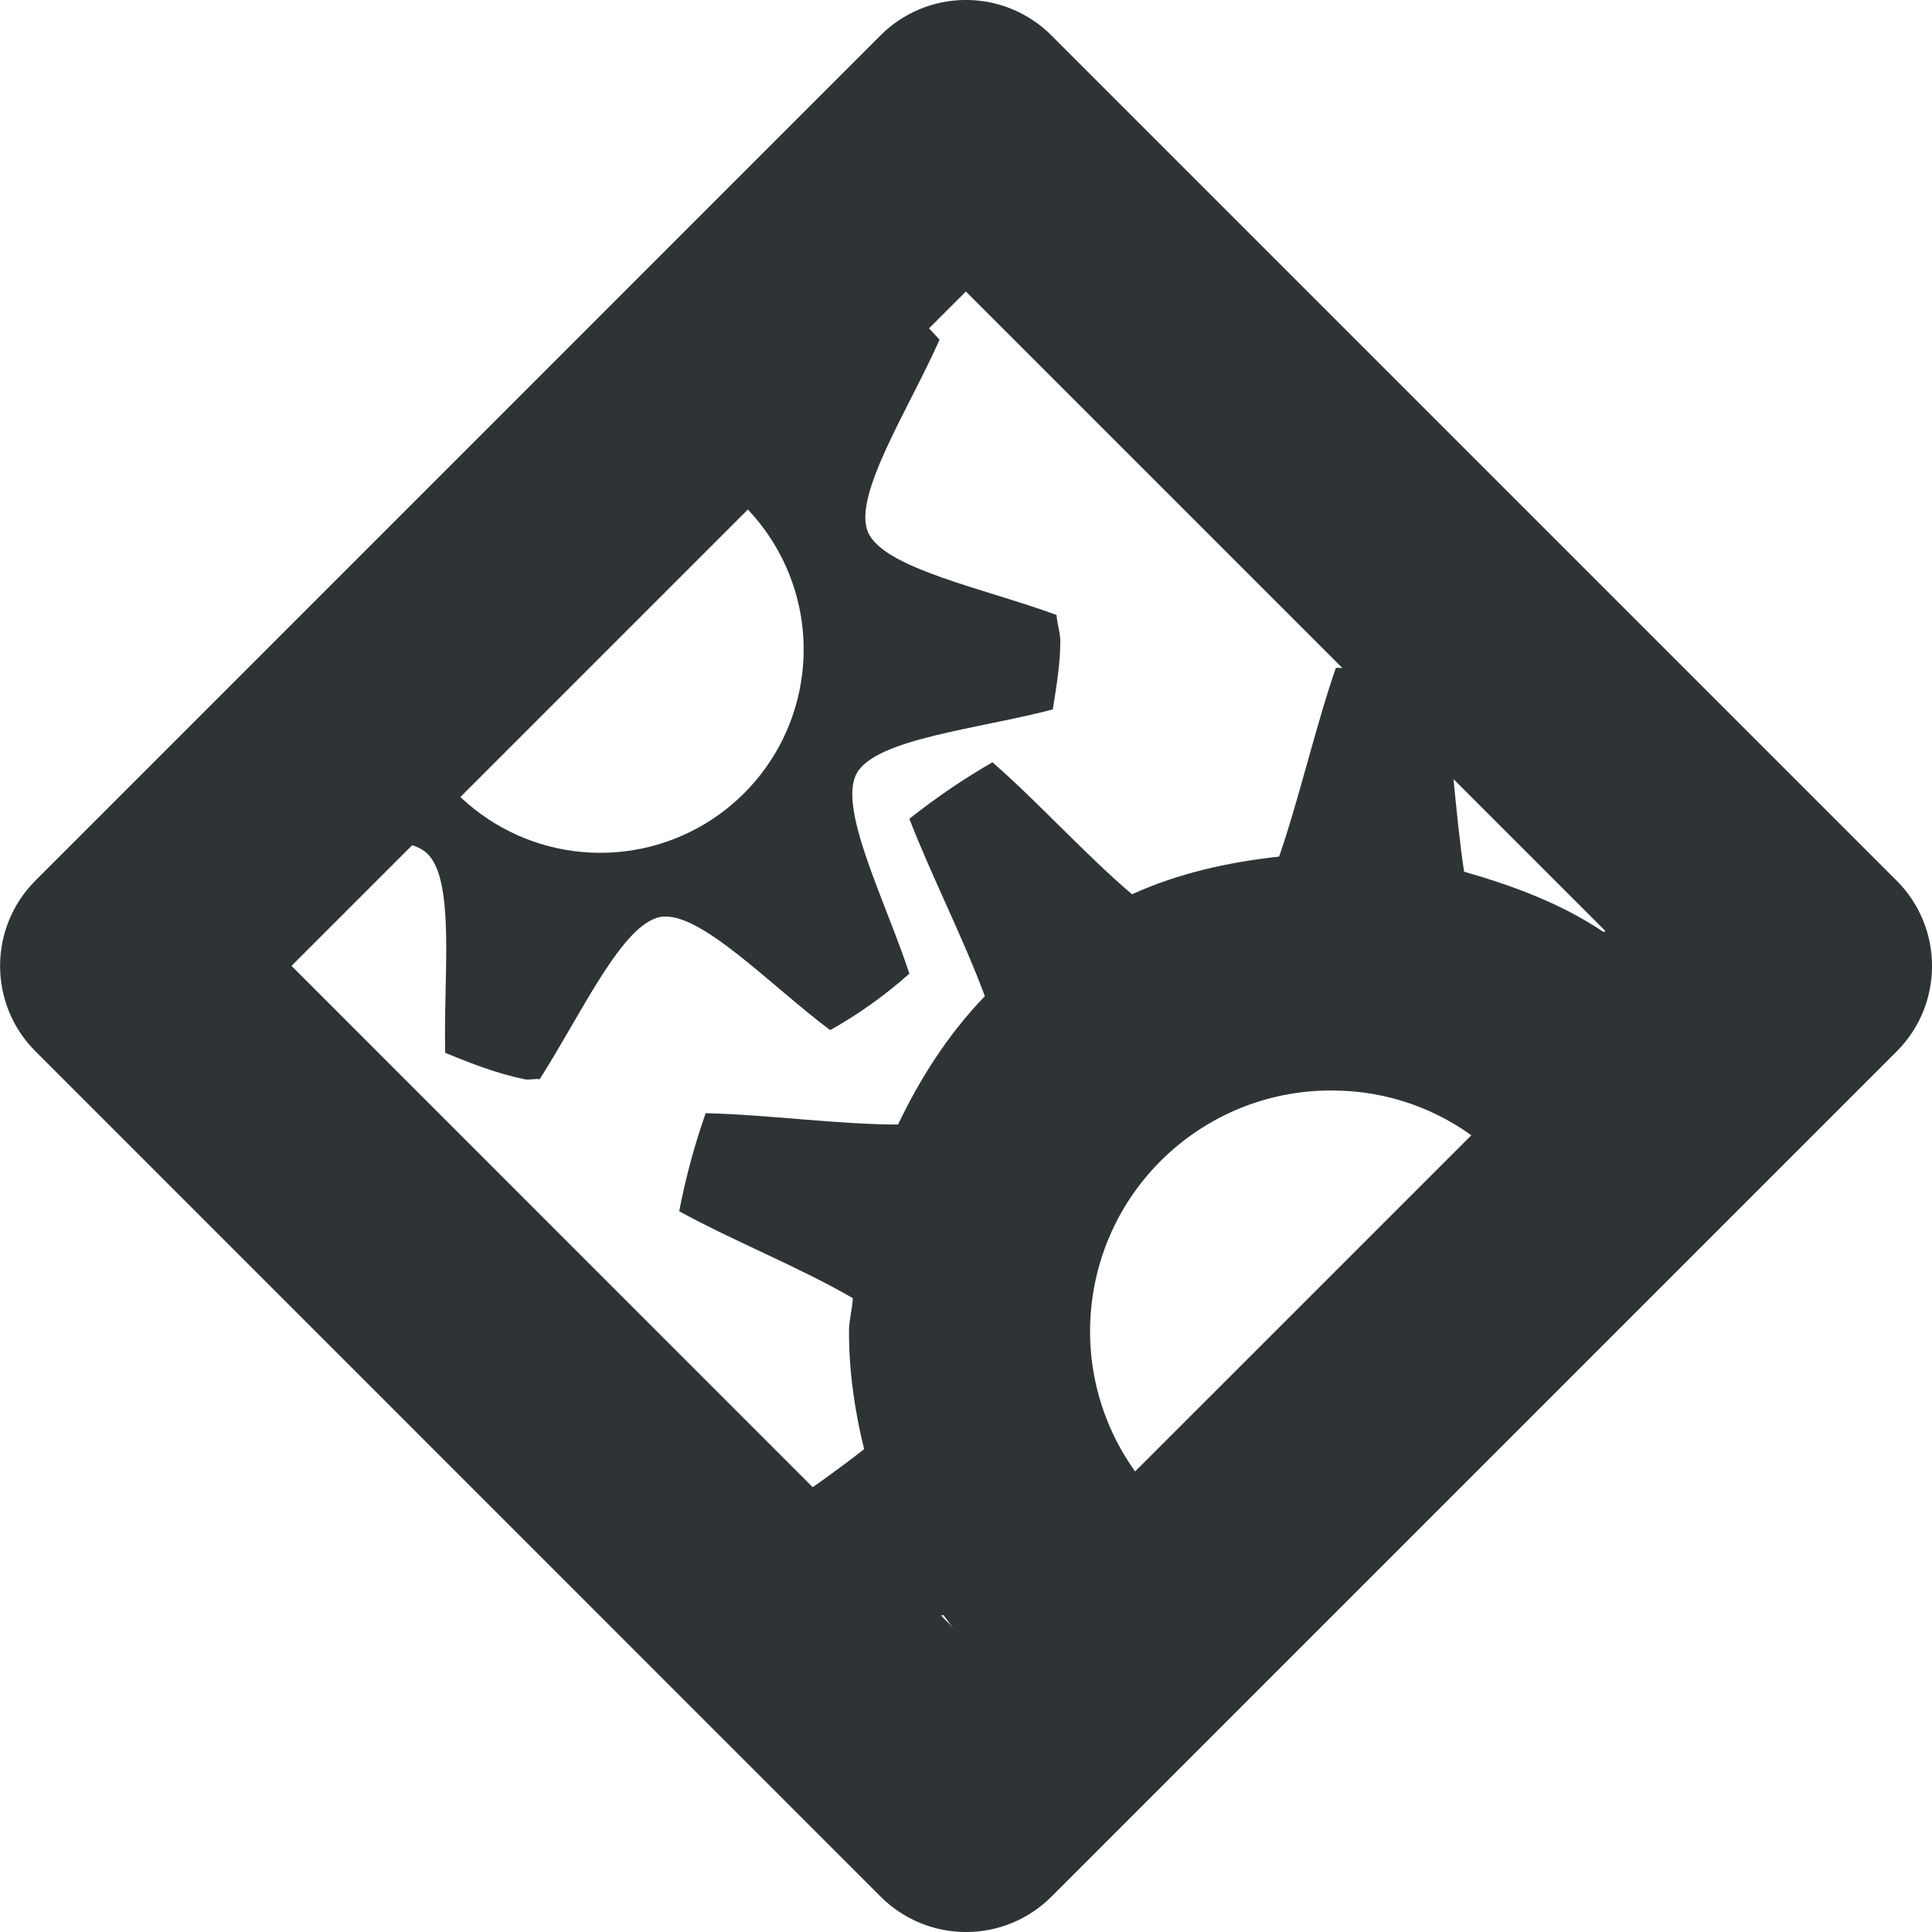
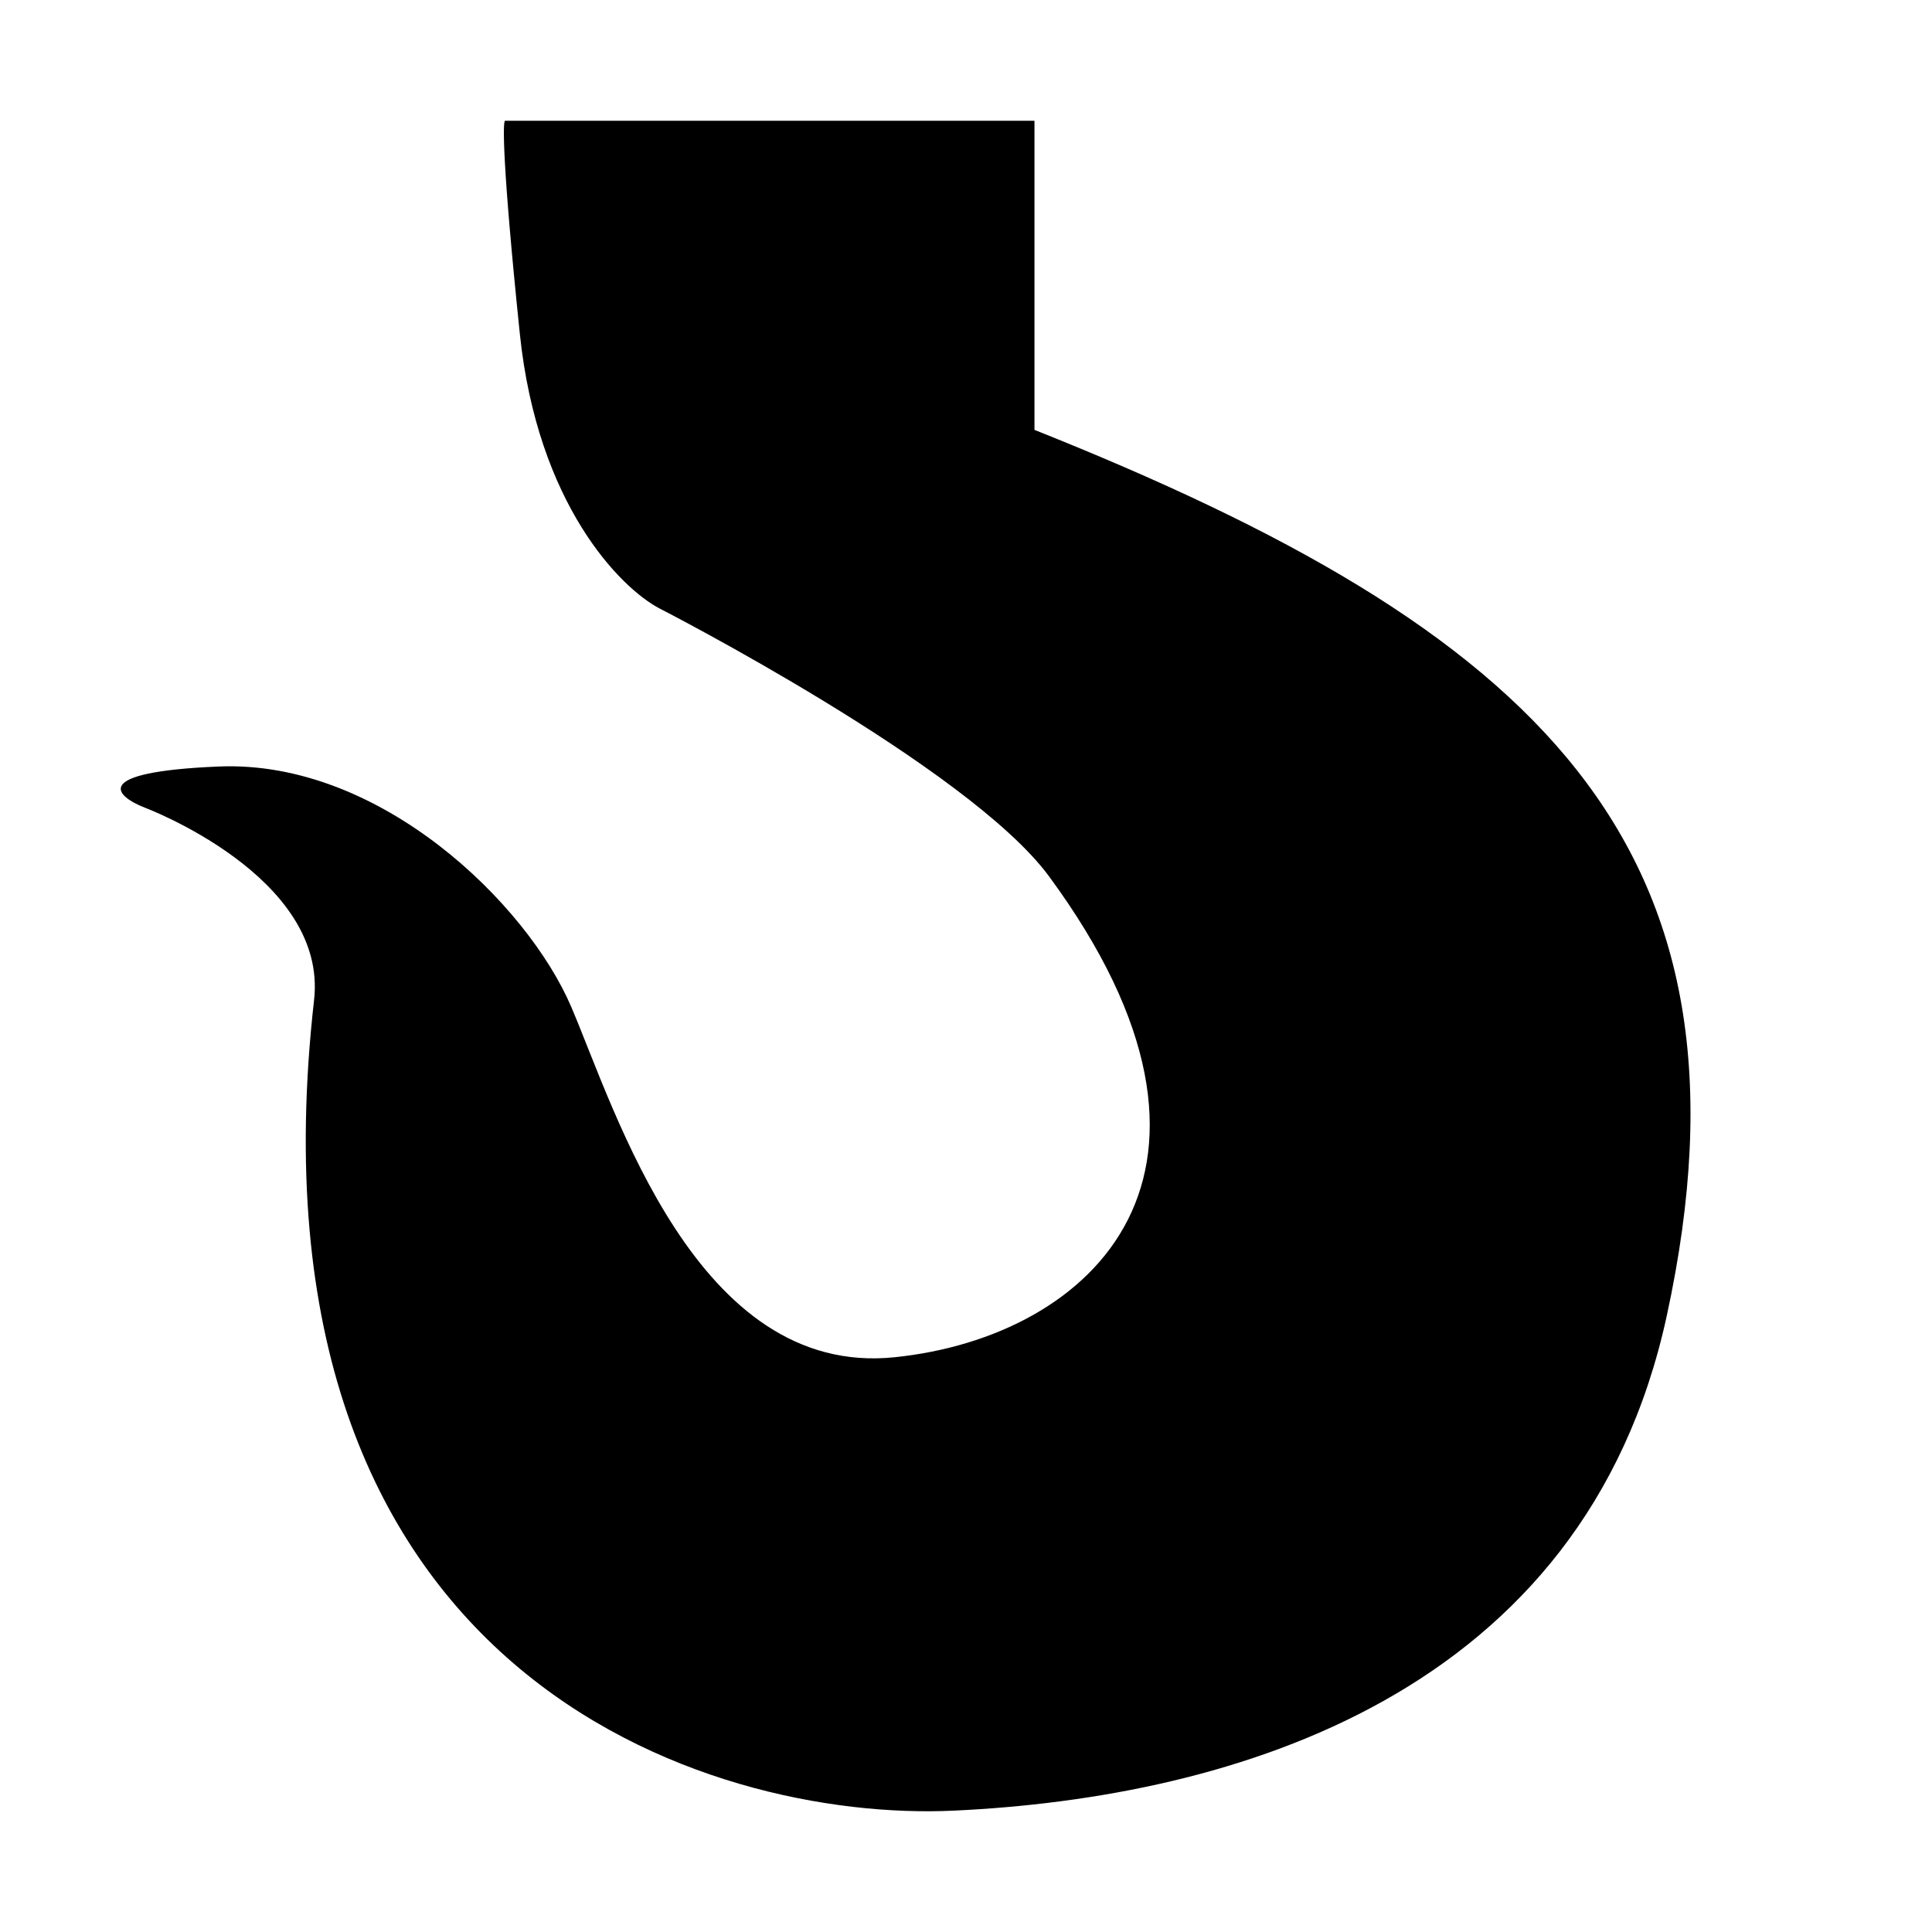
- <svg xmlns="http://www.w3.org/2000/svg" width="16" height="16">
-   <g color="#000" fill="#2e3436">
-     <path d="M7.188 2.281c-.094.056-.192.125-.29.19L5.566 3.803a1.684 1.684 0 11-2.17 2.17L2.332 7.037c.506-.069 1.017-.136 1.2.026.242.214.139 1.031.155 1.656.213.088.427.171.657.219.04.008.085-.007.125 0 .337-.525.683-1.288 1-1.344.322-.057.905.562 1.406.937a3.67 3.67 0 00.656-.468c-.195-.595-.594-1.369-.437-1.657.158-.29 1.019-.37 1.625-.531.028-.183.062-.371.062-.562 0-.075-.027-.146-.031-.22-.587-.217-1.435-.385-1.562-.687-.128-.302.34-1.021.593-1.593a3.722 3.722 0 00-.593-.532zm3.875 3.25c-.165.475-.305 1.086-.47 1.563-.43.047-.84.14-1.218.312-.38-.322-.787-.773-1.156-1.093a5.562 5.562 0 00-.688.468c.177.46.453 1.001.625 1.469-.298.309-.531.67-.719 1.063-.494 0-1.102-.084-1.593-.094a5.68 5.68 0 00-.219.812c.435.24 1.006.468 1.438.72-.006.093-.032.185-.032.28 0 .333.049.66.125.97-.382.304-.898.63-1.28.937.015.044.04.083.058.127l.613.613c.417-.1.868-.223 1.266-.303.248.343.532.626.875.875-.027.135-.068.283-.104.428.174-.063.34-.155.482-.297l1.432-1.432a1.994 1.994 0 01.533-3.918c.919 0 1.684.623 1.918 1.467l1.338-1.338c.06-.06.11-.124.156-.191-.035-.062-.06-.13-.1-.188.096-.152.205-.31.315-.47.017-.348-.1-.7-.37-.971l-.177-.176c-.28.192-.561.387-.83.555-.345-.233-.746-.383-1.156-.5-.077-.507-.107-1.132-.187-1.625a5.44 5.44 0 00-.875-.063zm-9.247.608c-.087.068-.173.138-.254.205l.014.035z" style="marker:none" overflow="visible" />
-     <path d="M8.707.293a1 1 0 00-1.415 0l-6.999 7a1 1 0 000 1.413l7 7.001a1 1 0 001.415 0l7-7a1 1 0 000-1.413zm-.708 2.121l5.587 5.587L8 13.586 2.414 7.999z" style="line-height:normal;font-variant-ligatures:normal;font-variant-position:normal;font-variant-caps:normal;font-variant-numeric:normal;font-variant-alternates:normal;font-feature-settings:normal;text-indent:0;text-align:start;text-decoration-line:none;text-decoration-style:solid;text-decoration-color:#000;text-transform:none;text-orientation:mixed;shape-padding:0;isolation:auto;mix-blend-mode:normal;marker:none" font-weight="400" font-family="sans-serif" overflow="visible" />
-   </g>
+ <svg xmlns="http://www.w3.org/2000/svg" width="16" height="16" viewBox="0 0 16 16" fill="none">
+   <path d="M13.803 10.899C13.121 14.039 10.211 14.887 7.898 14.995C5.868 15.09 1.967 13.88 2.601 8.282C2.717 7.258 1.2 6.689 1.2 6.689C0.957 6.594 0.737 6.393 1.809 6.348C3.148 6.291 4.366 7.485 4.731 8.339C5.096 9.192 5.766 11.411 7.41 11.24C9.054 11.07 10.487 9.703 8.688 7.258C8.019 6.348 5.462 5.039 5.462 5.039C5.137 4.869 4.451 4.175 4.305 2.764C4.159 1.353 4.163 1 4.183 1H8.567V3.56C12.707 5.21 14.656 6.973 13.803 10.899Z" fill="black" />
</svg>
